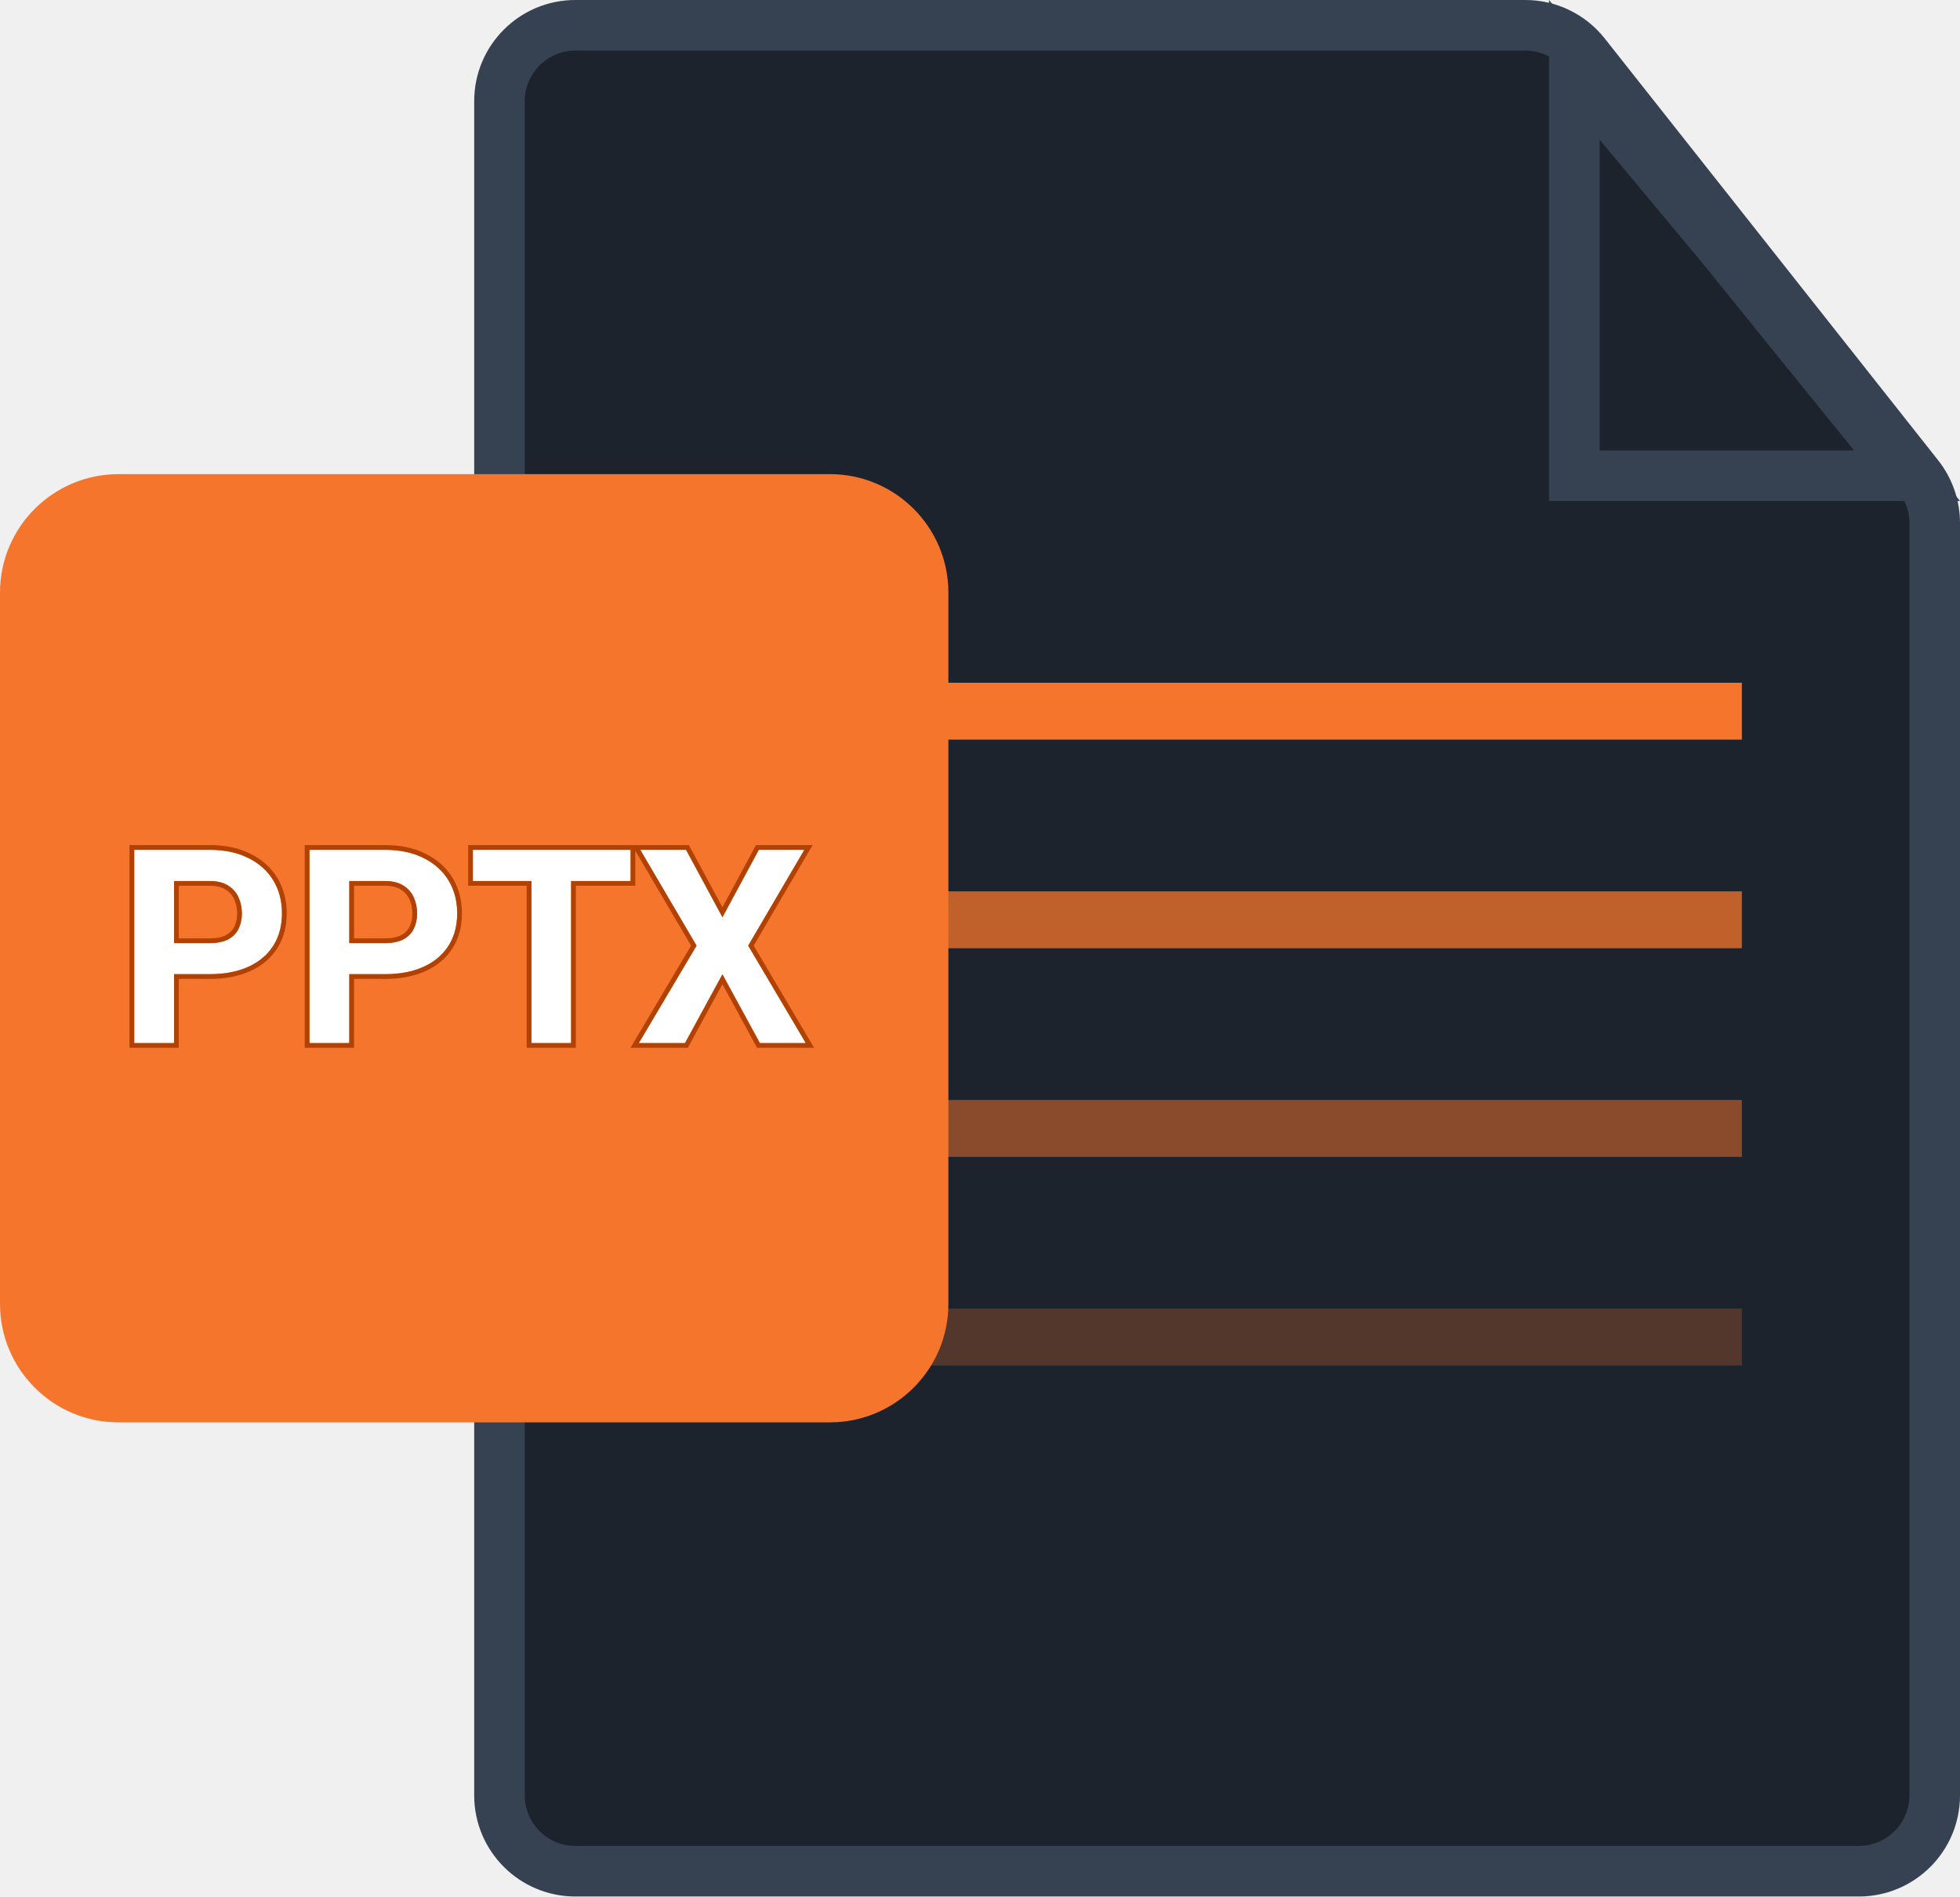
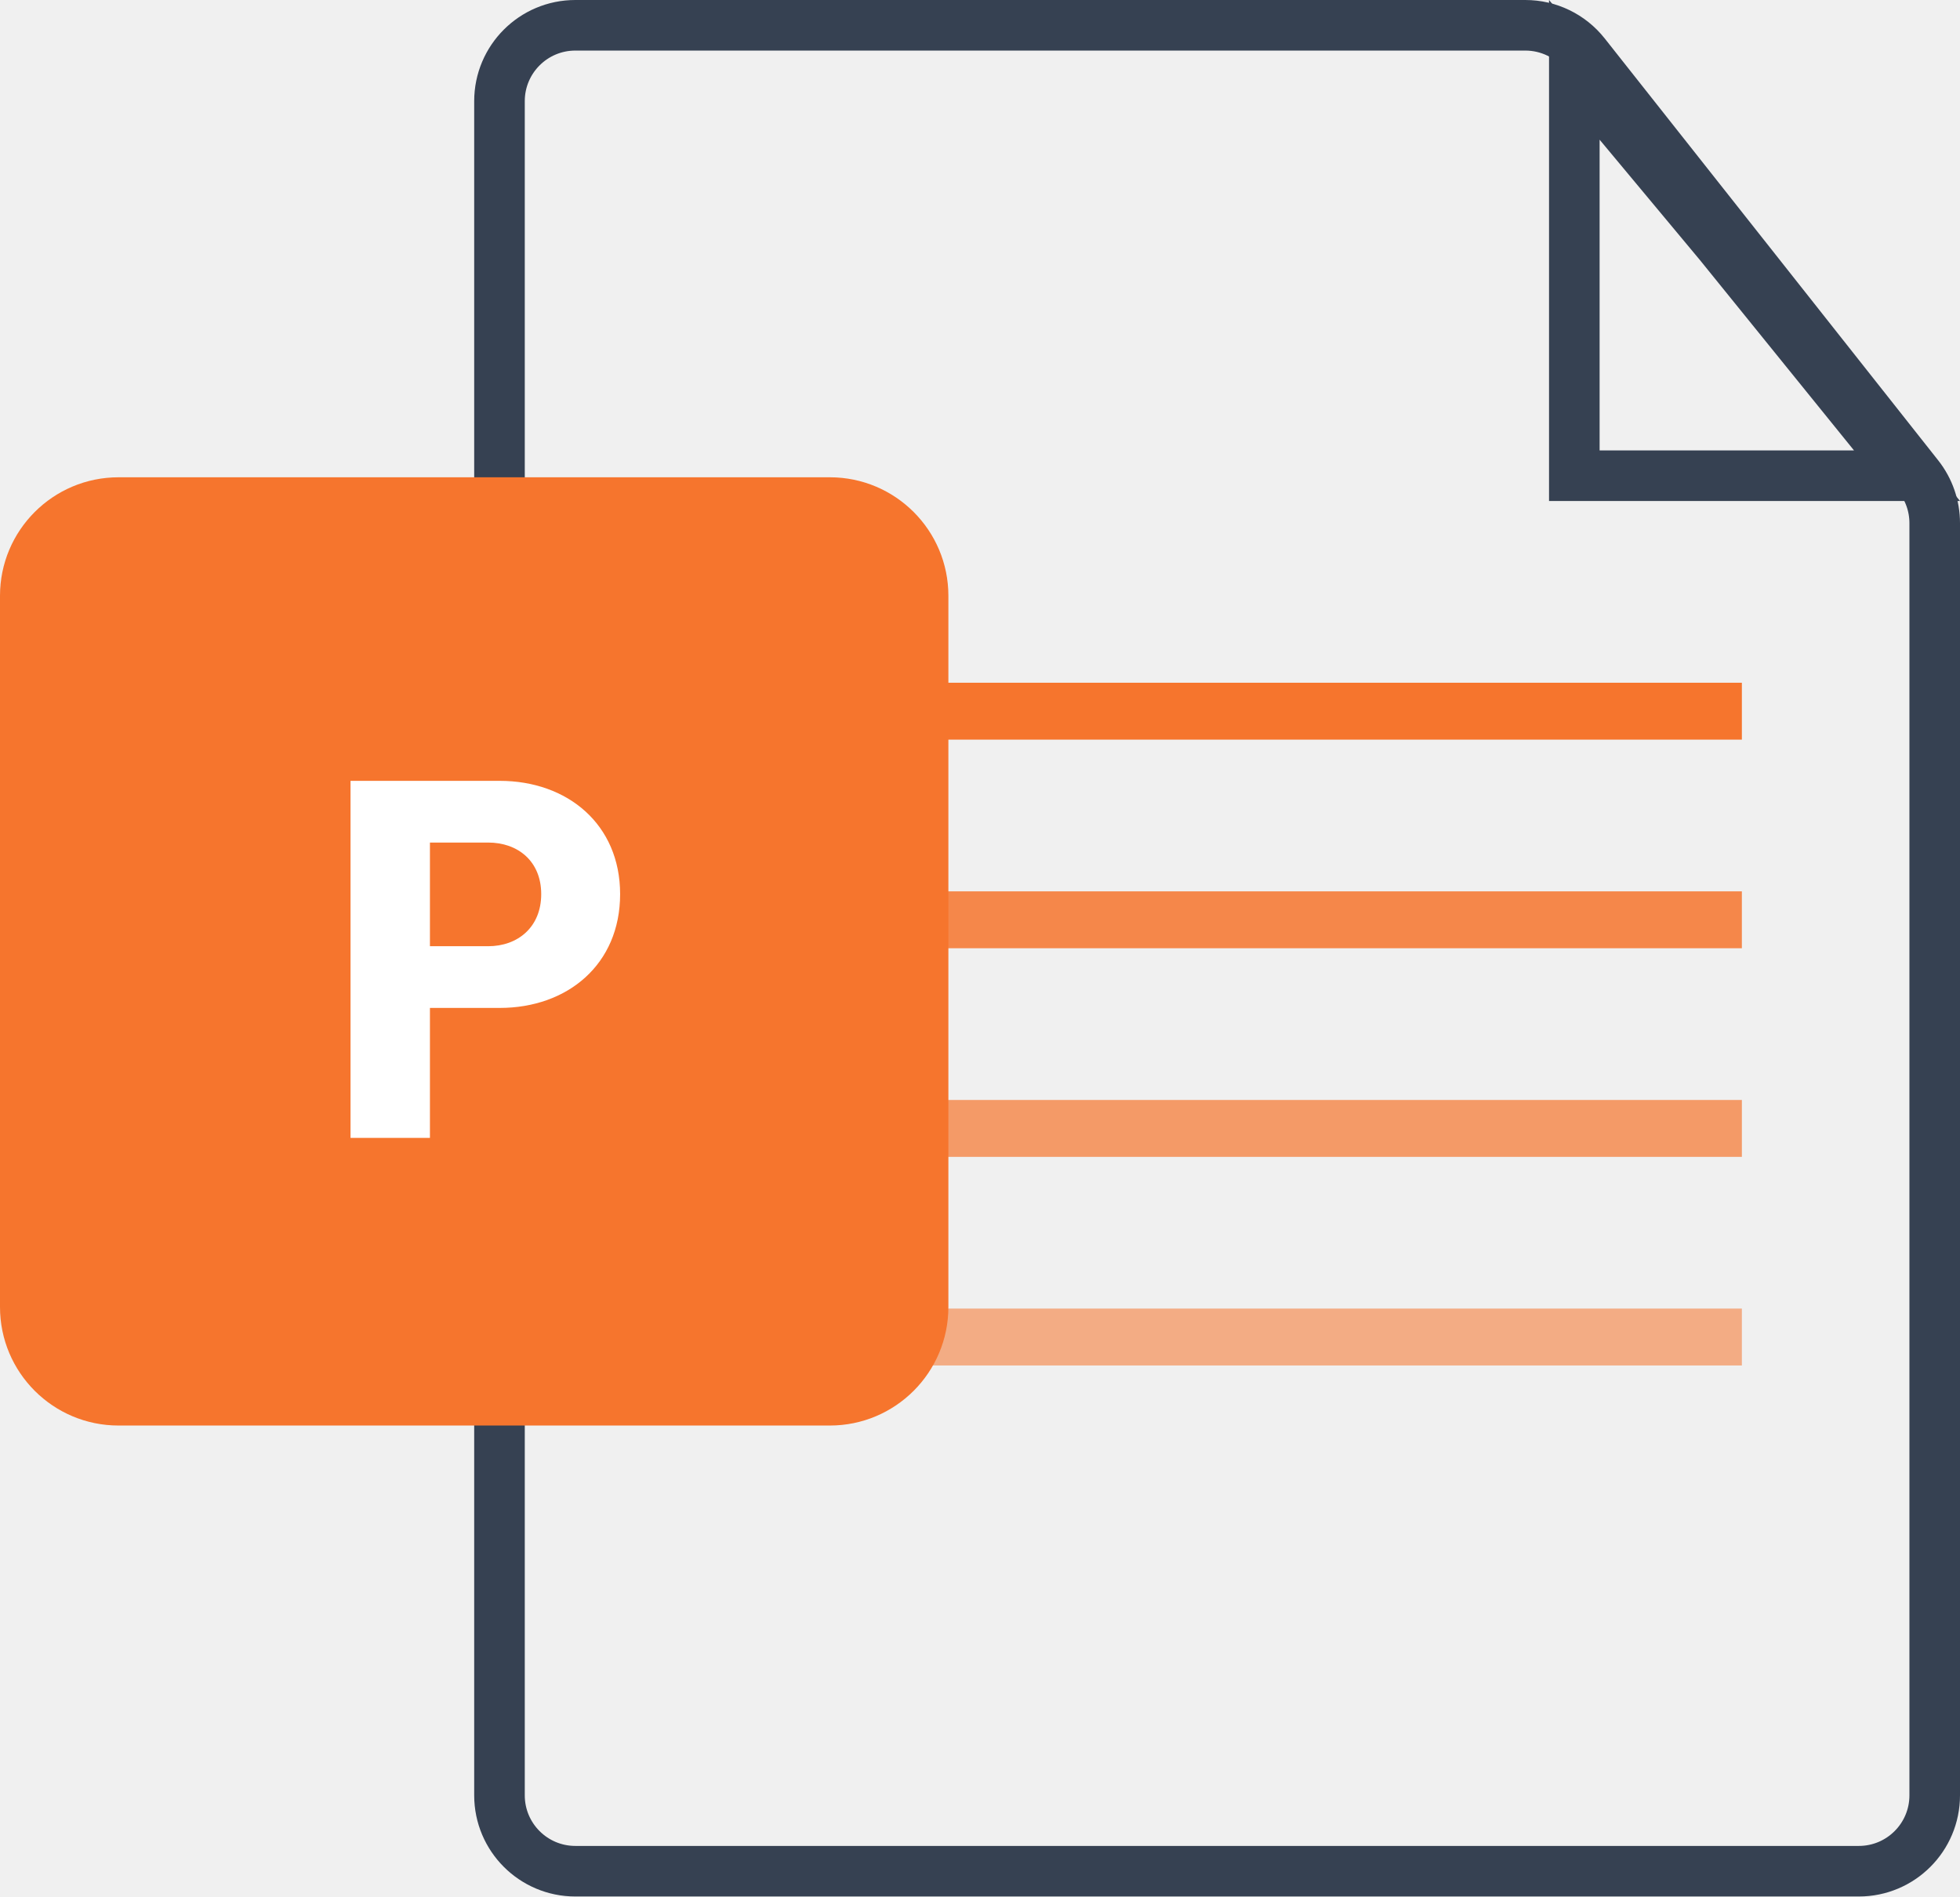
<svg xmlns="http://www.w3.org/2000/svg" width="620" height="600" viewBox="0 0 620 600" fill="none">
-   <path d="M158 32C158 18.745 168.745 8 182 8H482.503C489.844 8 496.781 11.36 501.332 17.119L606.83 150.611C610.178 154.848 612 160.091 612 165.492V568C612 581.255 601.255 592 588 592H182C168.745 592 158 581.255 158 568V32Z" fill="#1D232D" stroke="#364152" stroke-width="16" />
+   <path d="M612 165.492V568C612 581.255 601.255 592 588 592H182C168.745 592 158 581.255 158 568V32C158 18.745 168.745 8 182 8H482.503C489.844 8 496.781 11.36 501.332 17.119L606.83 150.611C610.178 154.848 612 160.091 612 165.492Z" stroke="#364152" stroke-width="16" />
  <rect x="218" y="216" width="333" height="18" fill="#F6752D" />
-   <rect x="218" y="282" width="333" height="18" fill="#F6752D" fill-opacity="0.75" />
-   <rect x="218" y="348" width="333" height="18" fill="#F6752D" fill-opacity="0.5" />
-   <rect x="218" y="414" width="333" height="18" fill="#F6752D" fill-opacity="0.25" />
+   <rect x="218" y="282" width="333" height="18" fill="#F6752D" fill-opacity="0.85" />
+   <rect x="218" y="348" width="333" height="18" fill="#F6752D" fill-opacity="0.7" />
+   <rect x="218" y="414" width="333" height="18" fill="#F6752D" fill-opacity="0.55" />
  <path d="M498 22.096L543.817 77.077L603.235 150.5H498V22.096Z" stroke="#364152" stroke-width="16" />
-   <rect y="150" width="300" height="300" rx="37.5" fill="#F6752D" />
-   <mask id="path-8-outside-1_410_59" maskUnits="userSpaceOnUse" x="40" y="267" width="218" height="65" fill="black">
-     <rect fill="white" x="40" y="267" width="218" height="65" />
-     <path d="M66.269 308.206H50.69V298.38H66.269C68.676 298.38 70.636 297.988 72.147 297.204C73.659 296.392 74.765 295.272 75.465 293.845C76.165 292.417 76.515 290.807 76.515 289.016C76.515 287.196 76.165 285.502 75.465 283.935C74.765 282.367 73.659 281.107 72.147 280.155C70.636 279.203 68.676 278.728 66.269 278.728H55.057V330H42.459V268.859H66.269C71.056 268.859 75.157 269.727 78.572 271.463C82.016 273.171 84.647 275.536 86.467 278.56C88.287 281.583 89.196 285.04 89.196 288.932C89.196 292.879 88.287 296.294 86.467 299.178C84.647 302.061 82.016 304.287 78.572 305.854C75.157 307.422 71.056 308.206 66.269 308.206ZM121.698 308.206H106.119V298.38H121.698C124.106 298.38 126.065 297.988 127.577 297.204C129.089 296.392 130.195 295.272 130.895 293.845C131.594 292.417 131.944 290.807 131.944 289.016C131.944 287.196 131.594 285.502 130.895 283.935C130.195 282.367 129.089 281.107 127.577 280.155C126.065 279.203 124.106 278.728 121.698 278.728H110.486V330H97.889V268.859H121.698C126.485 268.859 130.587 269.727 134.002 271.463C137.445 273.171 140.077 275.536 141.896 278.56C143.716 281.583 144.626 285.04 144.626 288.932C144.626 292.879 143.716 296.294 141.896 299.178C140.077 302.061 137.445 304.287 134.002 305.854C130.587 307.422 126.485 308.206 121.698 308.206ZM180.655 268.859V330H168.1V268.859H180.655ZM199.468 268.859V278.728H149.581V268.859H199.468ZM217.021 268.859L228.526 290.191L240.032 268.859H254.436L236.673 299.178L254.897 330H240.368L228.526 308.248L216.685 330H202.071L220.338 299.178L202.533 268.859H217.021Z" />
-   </mask>
-   <path d="M66.269 308.206H50.69V298.38H66.269C68.676 298.38 70.636 297.988 72.147 297.204C73.659 296.392 74.765 295.272 75.465 293.845C76.165 292.417 76.515 290.807 76.515 289.016C76.515 287.196 76.165 285.502 75.465 283.935C74.765 282.367 73.659 281.107 72.147 280.155C70.636 279.203 68.676 278.728 66.269 278.728H55.057V330H42.459V268.859H66.269C71.056 268.859 75.157 269.727 78.572 271.463C82.016 273.171 84.647 275.536 86.467 278.56C88.287 281.583 89.196 285.04 89.196 288.932C89.196 292.879 88.287 296.294 86.467 299.178C84.647 302.061 82.016 304.287 78.572 305.854C75.157 307.422 71.056 308.206 66.269 308.206ZM121.698 308.206H106.119V298.38H121.698C124.106 298.38 126.065 297.988 127.577 297.204C129.089 296.392 130.195 295.272 130.895 293.845C131.594 292.417 131.944 290.807 131.944 289.016C131.944 287.196 131.594 285.502 130.895 283.935C130.195 282.367 129.089 281.107 127.577 280.155C126.065 279.203 124.106 278.728 121.698 278.728H110.486V330H97.889V268.859H121.698C126.485 268.859 130.587 269.727 134.002 271.463C137.445 273.171 140.077 275.536 141.896 278.56C143.716 281.583 144.626 285.04 144.626 288.932C144.626 292.879 143.716 296.294 141.896 299.178C140.077 302.061 137.445 304.287 134.002 305.854C130.587 307.422 126.485 308.206 121.698 308.206ZM180.655 268.859V330H168.1V268.859H180.655ZM199.468 268.859V278.728H149.581V268.859H199.468ZM217.021 268.859L228.526 290.191L240.032 268.859H254.436L236.673 299.178L254.897 330H240.368L228.526 308.248L216.685 330H202.071L220.338 299.178L202.533 268.859H217.021Z" fill="white" />
-   <path d="M50.69 308.206H49.19V309.706H50.69V308.206ZM50.69 298.38V296.88H49.19V298.38H50.69ZM72.147 297.204L72.838 298.536L72.848 298.531L72.857 298.526L72.147 297.204ZM55.057 278.728V277.228H53.557V278.728H55.057ZM55.057 330V331.5H56.557V330H55.057ZM42.459 330H40.959V331.5H42.459V330ZM42.459 268.859V267.359H40.959V268.859H42.459ZM78.572 271.463L77.893 272.8L77.899 272.803L77.906 272.807L78.572 271.463ZM78.572 305.854L77.951 304.489L77.947 304.491L78.572 305.854ZM66.269 306.706H50.69V309.706H66.269V306.706ZM52.19 308.206V298.38H49.19V308.206H52.19ZM50.69 299.88H66.269V296.88H50.69V299.88ZM66.269 299.88C68.823 299.88 71.043 299.466 72.838 298.536L71.457 295.872C70.228 296.51 68.529 296.88 66.269 296.88V299.88ZM72.857 298.526C74.622 297.578 75.963 296.237 76.812 294.505L74.118 293.184C73.567 294.308 72.696 295.207 71.438 295.883L72.857 298.526ZM76.812 294.505C77.624 292.847 78.015 291.007 78.015 289.016H75.015C75.015 290.608 74.705 291.987 74.118 293.184L76.812 294.505ZM78.015 289.016C78.015 286.998 77.625 285.095 76.835 283.323L74.095 284.546C74.704 285.91 75.015 287.394 75.015 289.016H78.015ZM76.835 283.323C76.009 281.473 74.699 279.989 72.947 278.886L71.348 281.425C72.62 282.225 73.521 283.261 74.095 284.546L76.835 283.323ZM72.947 278.886C71.126 277.74 68.864 277.228 66.269 277.228V280.228C68.489 280.228 70.145 280.667 71.348 281.425L72.947 278.886ZM66.269 277.228H55.057V280.228H66.269V277.228ZM53.557 278.728V330H56.557V278.728H53.557ZM55.057 328.5H42.459V331.5H55.057V328.5ZM43.959 330V268.859H40.959V330H43.959ZM42.459 270.359H66.269V267.359H42.459V270.359ZM66.269 270.359C70.877 270.359 74.734 271.195 77.893 272.8L79.252 270.126C75.58 268.26 71.234 267.359 66.269 267.359V270.359ZM77.906 272.807C81.117 274.399 83.523 276.577 85.182 279.333L87.752 277.786C85.772 274.496 82.915 271.942 79.239 270.119L77.906 272.807ZM85.182 279.333C86.847 282.099 87.696 285.284 87.696 288.932H90.696C90.696 284.797 89.726 281.067 87.752 277.786L85.182 279.333ZM87.696 288.932C87.696 292.641 86.844 295.769 85.198 298.377L87.735 299.978C89.729 296.819 90.696 293.117 90.696 288.932H87.696ZM85.198 298.377C83.552 300.987 81.158 303.029 77.951 304.489L79.194 307.22C82.873 305.545 85.743 303.136 87.735 299.978L85.198 298.377ZM77.947 304.491C74.773 305.948 70.897 306.706 66.269 306.706V309.706C71.215 309.706 75.54 308.897 79.198 307.218L77.947 304.491ZM106.119 308.206H104.619V309.706H106.119V308.206ZM106.119 298.38V296.88H104.619V298.38H106.119ZM127.577 297.204L128.268 298.536L128.277 298.531L128.287 298.526L127.577 297.204ZM110.486 278.728V277.228H108.986V278.728H110.486ZM110.486 330V331.5H111.986V330H110.486ZM97.889 330H96.389V331.5H97.889V330ZM97.889 268.859V267.359H96.389V268.859H97.889ZM134.002 271.463L133.322 272.8L133.329 272.803L133.336 272.807L134.002 271.463ZM134.002 305.854L133.38 304.489L133.376 304.491L134.002 305.854ZM121.698 306.706H106.119V309.706H121.698V306.706ZM107.619 308.206V298.38H104.619V308.206H107.619ZM106.119 299.88H121.698V296.88H106.119V299.88ZM121.698 299.88C124.253 299.88 126.473 299.466 128.268 298.536L126.887 295.872C125.658 296.51 123.959 296.88 121.698 296.88V299.88ZM128.287 298.526C130.052 297.578 131.392 296.237 132.241 294.505L129.548 293.184C128.997 294.308 128.126 295.207 126.867 295.883L128.287 298.526ZM132.241 294.505C133.054 292.847 133.444 291.007 133.444 289.016H130.444C130.444 290.608 130.135 291.987 129.548 293.184L132.241 294.505ZM133.444 289.016C133.444 286.998 133.055 285.095 132.264 283.323L129.525 284.546C130.134 285.91 130.444 287.394 130.444 289.016H133.444ZM132.264 283.323C131.438 281.473 130.128 279.989 128.376 278.886L126.778 281.425C128.049 282.225 128.951 283.261 129.525 284.546L132.264 283.323ZM128.376 278.886C126.556 277.74 124.293 277.228 121.698 277.228V280.228C123.918 280.228 125.575 280.667 126.778 281.425L128.376 278.886ZM121.698 277.228H110.486V280.228H121.698V277.228ZM108.986 278.728V330H111.986V278.728H108.986ZM110.486 328.5H97.889V331.5H110.486V328.5ZM99.389 330V268.859H96.389V330H99.389ZM97.889 270.359H121.698V267.359H97.889V270.359ZM121.698 270.359C126.307 270.359 130.164 271.195 133.322 272.8L134.682 270.126C131.01 268.26 126.664 267.359 121.698 267.359V270.359ZM133.336 272.807C136.546 274.399 138.952 276.577 140.611 279.333L143.182 277.786C141.201 274.496 138.344 271.942 134.668 270.119L133.336 272.807ZM140.611 279.333C142.276 282.099 143.126 285.284 143.126 288.932H146.126C146.126 284.797 145.156 281.067 143.182 277.786L140.611 279.333ZM143.126 288.932C143.126 292.641 142.274 295.769 140.628 298.377L143.165 299.978C145.159 296.819 146.126 293.117 146.126 288.932H143.126ZM140.628 298.377C138.981 300.987 136.588 303.029 133.38 304.489L134.623 307.22C138.303 305.545 141.172 303.136 143.165 299.978L140.628 298.377ZM133.376 304.491C130.203 305.948 126.326 306.706 121.698 306.706V309.706C126.644 309.706 130.97 308.897 134.628 307.218L133.376 304.491ZM180.655 268.859H182.155V267.359H180.655V268.859ZM180.655 330V331.5H182.155V330H180.655ZM168.1 330H166.6V331.5H168.1V330ZM168.1 268.859V267.359H166.6V268.859H168.1ZM199.468 268.859H200.968V267.359H199.468V268.859ZM199.468 278.728V280.228H200.968V278.728H199.468ZM149.581 278.728H148.081V280.228H149.581V278.728ZM149.581 268.859V267.359H148.081V268.859H149.581ZM179.155 268.859V330H182.155V268.859H179.155ZM180.655 328.5H168.1V331.5H180.655V328.5ZM169.6 330V268.859H166.6V330H169.6ZM168.1 270.359H180.655V267.359H168.1V270.359ZM197.968 268.859V278.728H200.968V268.859H197.968ZM199.468 277.228H149.581V280.228H199.468V277.228ZM151.081 278.728V268.859H148.081V278.728H151.081ZM149.581 270.359H199.468V267.359H149.581V270.359ZM217.021 268.859L218.341 268.147L217.916 267.359H217.021V268.859ZM228.526 290.191L227.206 290.903L228.526 293.351L229.847 290.903L228.526 290.191ZM240.032 268.859V267.359H239.137L238.712 268.147L240.032 268.859ZM254.436 268.859L255.73 269.618L257.053 267.359H254.436V268.859ZM236.673 299.178L235.379 298.419L234.932 299.181L235.382 299.941L236.673 299.178ZM254.897 330V331.5H257.527L256.189 329.237L254.897 330ZM240.368 330L239.051 330.717L239.477 331.5H240.368V330ZM228.526 308.248L229.844 307.531L228.526 305.111L227.209 307.531L228.526 308.248ZM216.685 330V331.5H217.576L218.002 330.717L216.685 330ZM202.071 330L200.781 329.235L199.439 331.5H202.071V330ZM220.338 299.178L221.628 299.942L222.079 299.181L221.631 298.418L220.338 299.178ZM202.533 268.859V267.359H199.913L201.24 269.619L202.533 268.859ZM215.7 269.571L227.206 290.903L229.847 289.479L218.341 268.147L215.7 269.571ZM229.847 290.903L241.352 269.571L238.712 268.147L227.206 289.479L229.847 290.903ZM240.032 270.359H254.436V267.359H240.032V270.359ZM253.141 268.101L235.379 298.419L237.967 299.936L255.73 269.618L253.141 268.101ZM235.382 299.941L253.606 330.763L256.189 329.237L237.964 298.414L235.382 299.941ZM254.897 328.5H240.368V331.5H254.897V328.5ZM241.686 329.283L229.844 307.531L227.209 308.965L239.051 330.717L241.686 329.283ZM227.209 307.531L215.367 329.283L218.002 330.717L229.844 308.965L227.209 307.531ZM216.685 328.5H202.071V331.5H216.685V328.5ZM203.362 330.765L221.628 299.942L219.047 298.413L200.781 329.235L203.362 330.765ZM221.631 298.418L203.827 268.1L201.24 269.619L219.044 299.937L221.631 298.418ZM202.533 270.359H217.021V267.359H202.533V270.359Z" fill="#B14204" mask="url(#path-8-outside-1_410_59)" />
+   <rect y="151" width="300" height="300" rx="37.5" fill="#F6752D" />
+   <path d="M110.88 360V247.04H158.08C179.52 247.04 196.16 260.8 196.16 282.88C196.16 305.12 179.52 318.88 158.08 318.88H136V360H110.88ZM154.4 266.56H136V299.36H154.4C163.84 299.36 171.2 293.28 171.2 282.88C171.2 272.48 163.84 266.56 154.4 266.56Z" fill="white" />
</svg>
